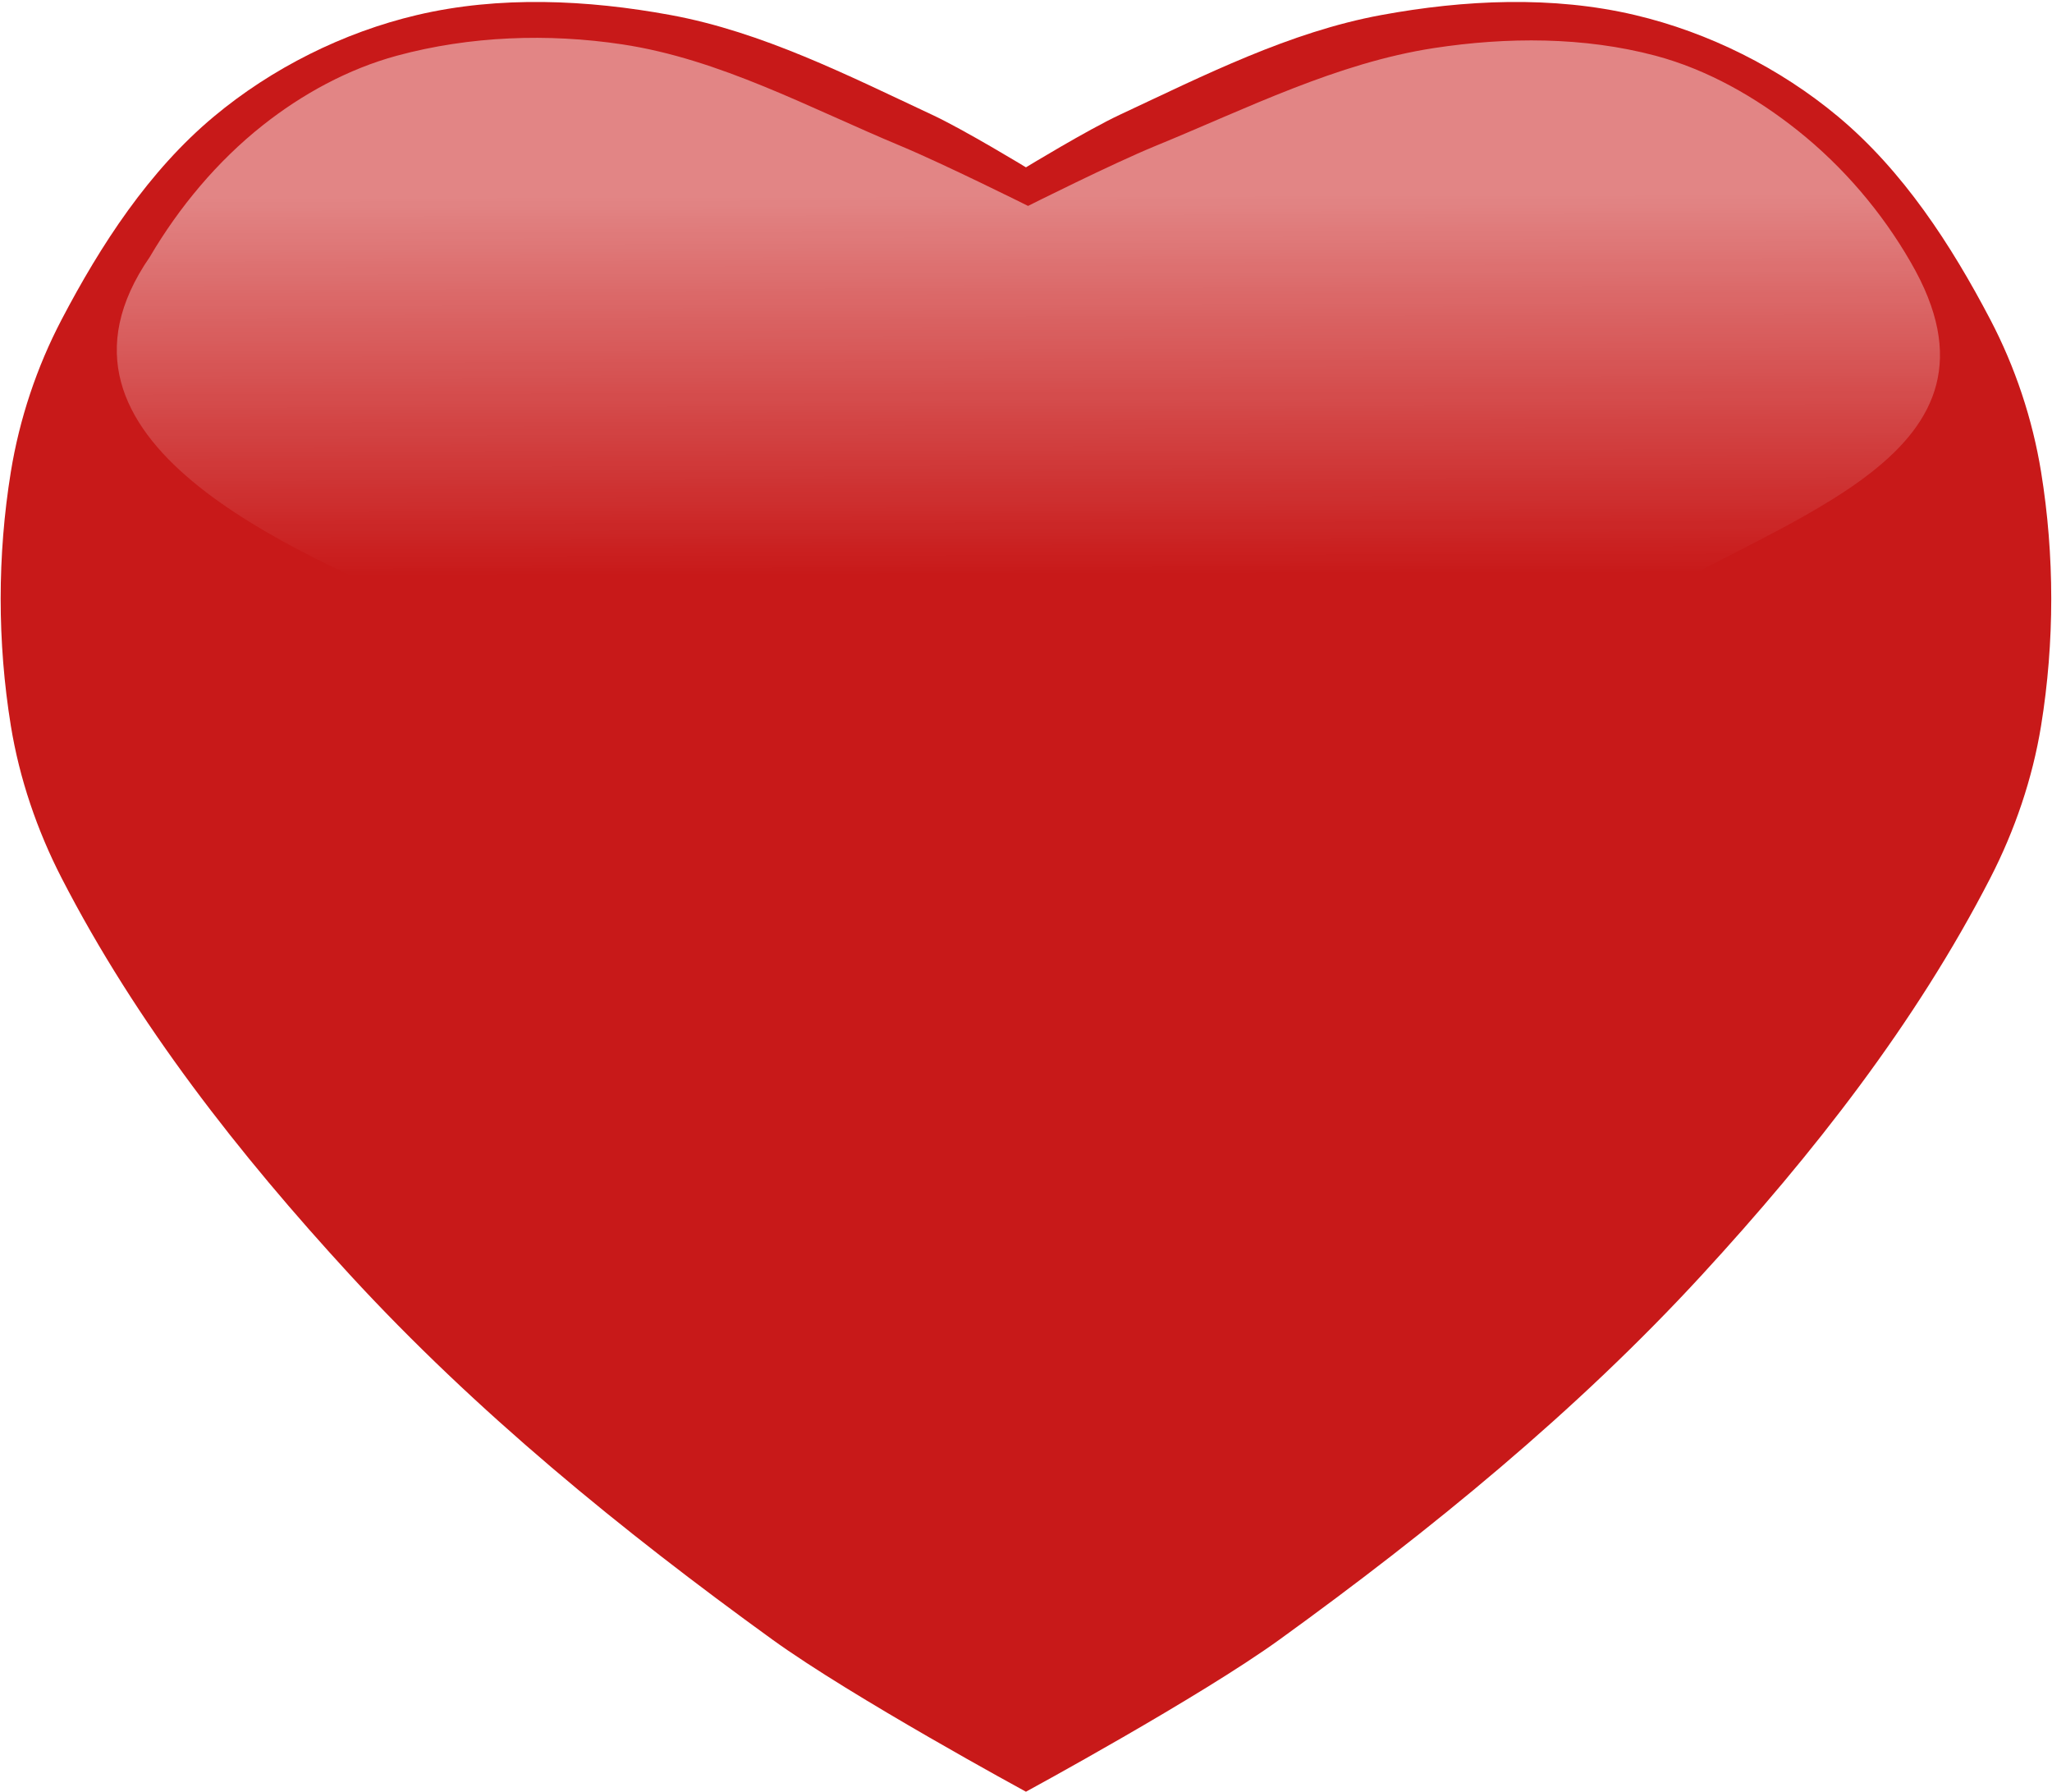
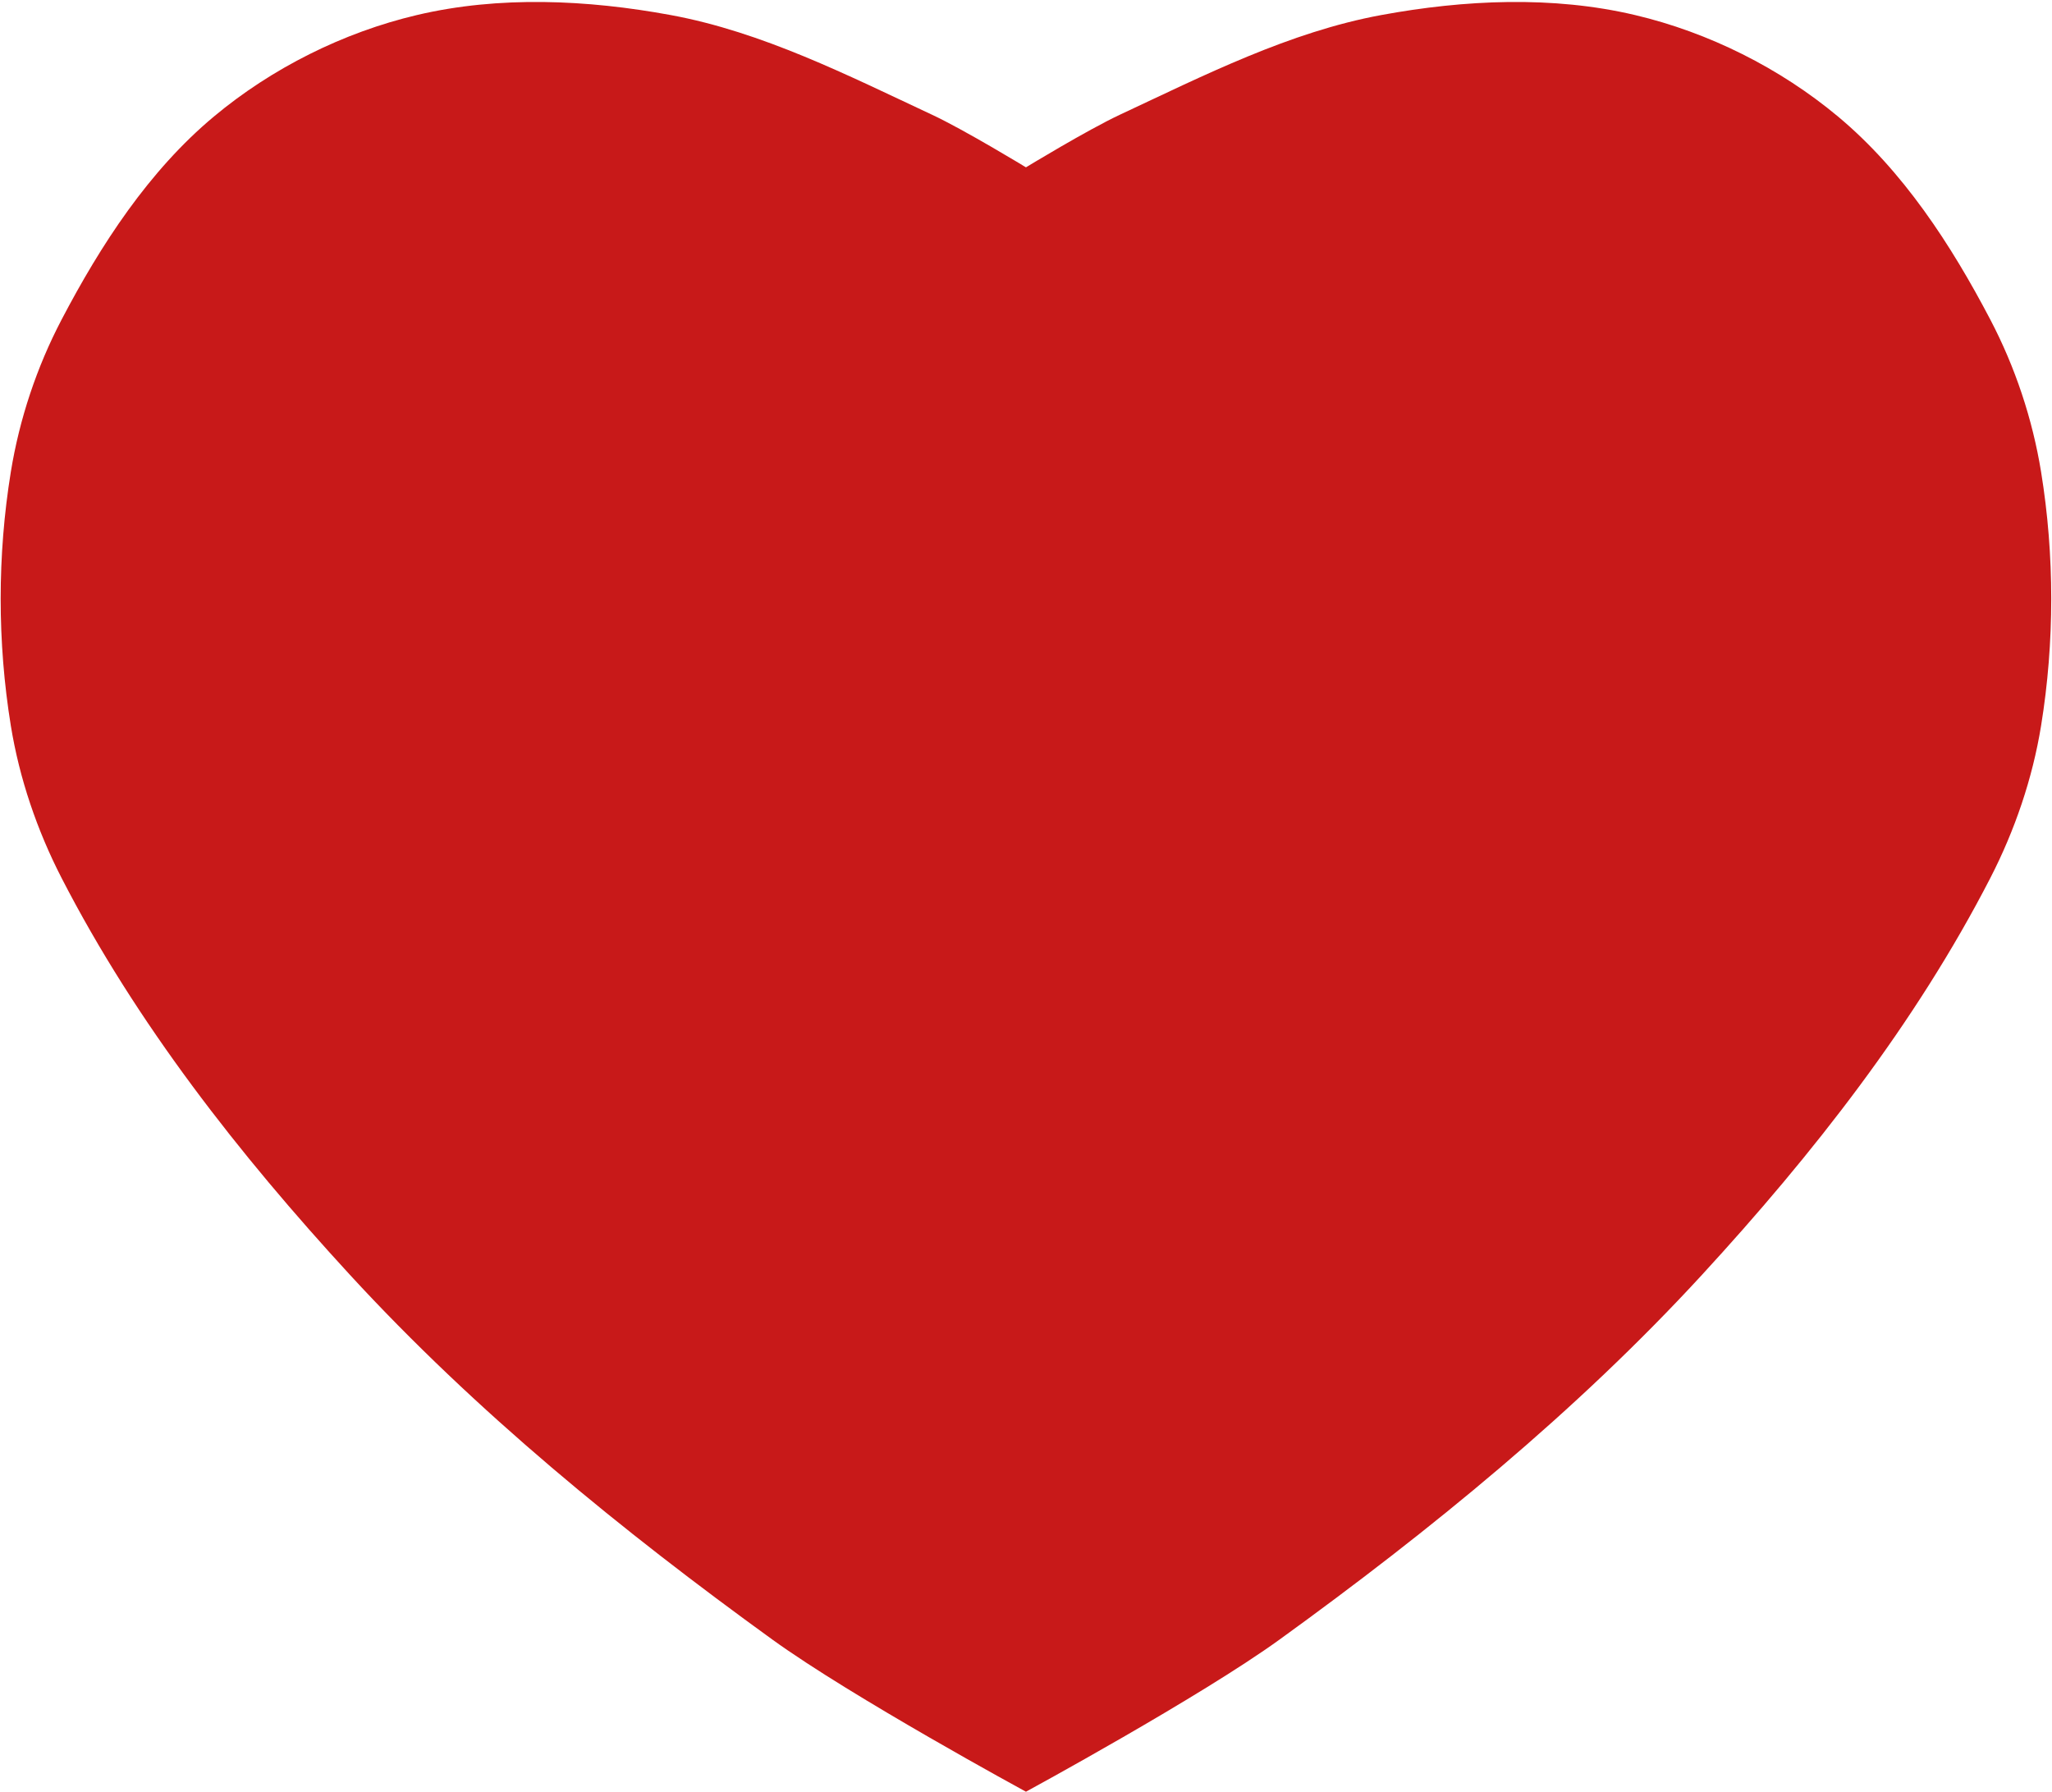
<svg xmlns="http://www.w3.org/2000/svg" width="370px" height="323px" viewBox="0 0 370 323" version="1.1">
  <defs>
-     <linearGradient x1="49.982%" y1="22.128%" x2="50.276%" y2="75.871%" id="linearGradient-1">
+     <linearGradient x1="49.982%" y1="22.128%" x2="50.276%" y2="75.871%">
      <stop stop-color="#FFFFFF" offset="0%" />
      <stop stop-color="#FFFFFF" stop-opacity="0" offset="100%" />
    </linearGradient>
  </defs>
-   <g id="Page-1" stroke="none" stroke-width="1" fill-rule="evenodd">
-     <g id="heart" fill-rule="nonzero">
-       <g id="!heart">
-         <path d="M184.992,30.169 C184.992,30.169 196.064,23.427 201.923,20.687 C217.155,13.565 232.52,5.759 249.056,2.713 C264.057,-0.051 279.971,-0.792 294.816,2.713 C308.094,5.847 320.949,12.275 331.424,21.017 C343.135,30.79 351.801,44.114 358.88,57.625 C363.357,66.17 366.486,75.558 368.032,85.08 C370.475,100.137 370.475,115.784 368.032,130.84 C366.486,140.363 363.292,149.718 358.88,158.296 C345.397,184.508 326.848,208.135 306.897,229.833 C284.2,254.517 257.92,275.92 230.752,295.576 C216.34,306.003 184.992,323.032 184.992,323.032 C184.992,323.032 153.644,306.003 139.232,295.576 C112.064,275.92 85.785,254.517 63.088,229.833 C43.137,208.135 24.588,184.508 11.105,158.296 C6.692,149.718 3.498,140.363 1.953,130.84 C-0.49,115.784 -0.49,100.137 1.953,85.08 C3.498,75.558 6.628,66.17 11.105,57.625 C18.184,44.114 26.85,30.79 38.561,21.017 C49.035,12.275 61.891,5.847 75.169,2.713 C90.014,-0.792 105.928,-0.051 120.928,2.713 C137.465,5.759 152.83,13.565 168.061,20.687 C173.921,23.427 184.992,30.169 184.992,30.169 Z" id="path3011" fill="#C81919" />
-         <path d="M185.372,134.525 C221.762,135.441 260.121,125.567 293.732,110.021 C322.176,92.579 364.782,82.141 344.525,47.284 C339.342,38.26 332.343,30.07 324.208,23.58 C316.629,17.535 307.842,12.522 298.472,10.035 C285.615,6.623 271.738,6.653 258.588,8.662 C241.06,11.341 224.807,19.568 208.399,26.289 C200.549,29.505 185.372,37.125 185.372,37.125 C185.372,37.125 170.176,29.552 162.346,26.289 C145.932,19.449 129.813,10.66 112.23,8.003 C98.82,5.978 84.686,6.492 71.595,10.035 C62.796,12.417 54.464,16.967 47.322,22.631 C39.168,29.097 32.276,37.362 27.004,46.335 C3.986,79.709 53.544,99.403 77.981,110.53 C111.31,125.845 146.414,133.545 185.372,134.525 Z" id="path3013" fill="url(#linearGradient-1)" opacity="0.47" />
+   <g stroke="none" stroke-width="1" fill-rule="evenodd">
+     <g fill-rule="nonzero">
+       <g>
+         <path d="M184.992,30.169 C184.992,30.169 196.064,23.427 201.923,20.687 C217.155,13.565 232.52,5.759 249.056,2.713 C264.057,-0.051 279.971,-0.792 294.816,2.713 C308.094,5.847 320.949,12.275 331.424,21.017 C343.135,30.79 351.801,44.114 358.88,57.625 C363.357,66.17 366.486,75.558 368.032,85.08 C370.475,100.137 370.475,115.784 368.032,130.84 C366.486,140.363 363.292,149.718 358.88,158.296 C345.397,184.508 326.848,208.135 306.897,229.833 C284.2,254.517 257.92,275.92 230.752,295.576 C216.34,306.003 184.992,323.032 184.992,323.032 C184.992,323.032 153.644,306.003 139.232,295.576 C112.064,275.92 85.785,254.517 63.088,229.833 C43.137,208.135 24.588,184.508 11.105,158.296 C6.692,149.718 3.498,140.363 1.953,130.84 C-0.49,115.784 -0.49,100.137 1.953,85.08 C3.498,75.558 6.628,66.17 11.105,57.625 C18.184,44.114 26.85,30.79 38.561,21.017 C49.035,12.275 61.891,5.847 75.169,2.713 C90.014,-0.792 105.928,-0.051 120.928,2.713 C137.465,5.759 152.83,13.565 168.061,20.687 C173.921,23.427 184.992,30.169 184.992,30.169 Z" fill="#C81919" />
+         <path d="M185.372,134.525 C221.762,135.441 260.121,125.567 293.732,110.021 C322.176,92.579 364.782,82.141 344.525,47.284 C339.342,38.26 332.343,30.07 324.208,23.58 C316.629,17.535 307.842,12.522 298.472,10.035 C285.615,6.623 271.738,6.653 258.588,8.662 C241.06,11.341 224.807,19.568 208.399,26.289 C200.549,29.505 185.372,37.125 185.372,37.125 C185.372,37.125 170.176,29.552 162.346,26.289 C145.932,19.449 129.813,10.66 112.23,8.003 C98.82,5.978 84.686,6.492 71.595,10.035 C62.796,12.417 54.464,16.967 47.322,22.631 C39.168,29.097 32.276,37.362 27.004,46.335 C3.986,79.709 53.544,99.403 77.981,110.53 C111.31,125.845 146.414,133.545 185.372,134.525 Z" fill="url(#linearGradient-1)" opacity="0.47" />
      </g>
    </g>
  </g>
</svg>
